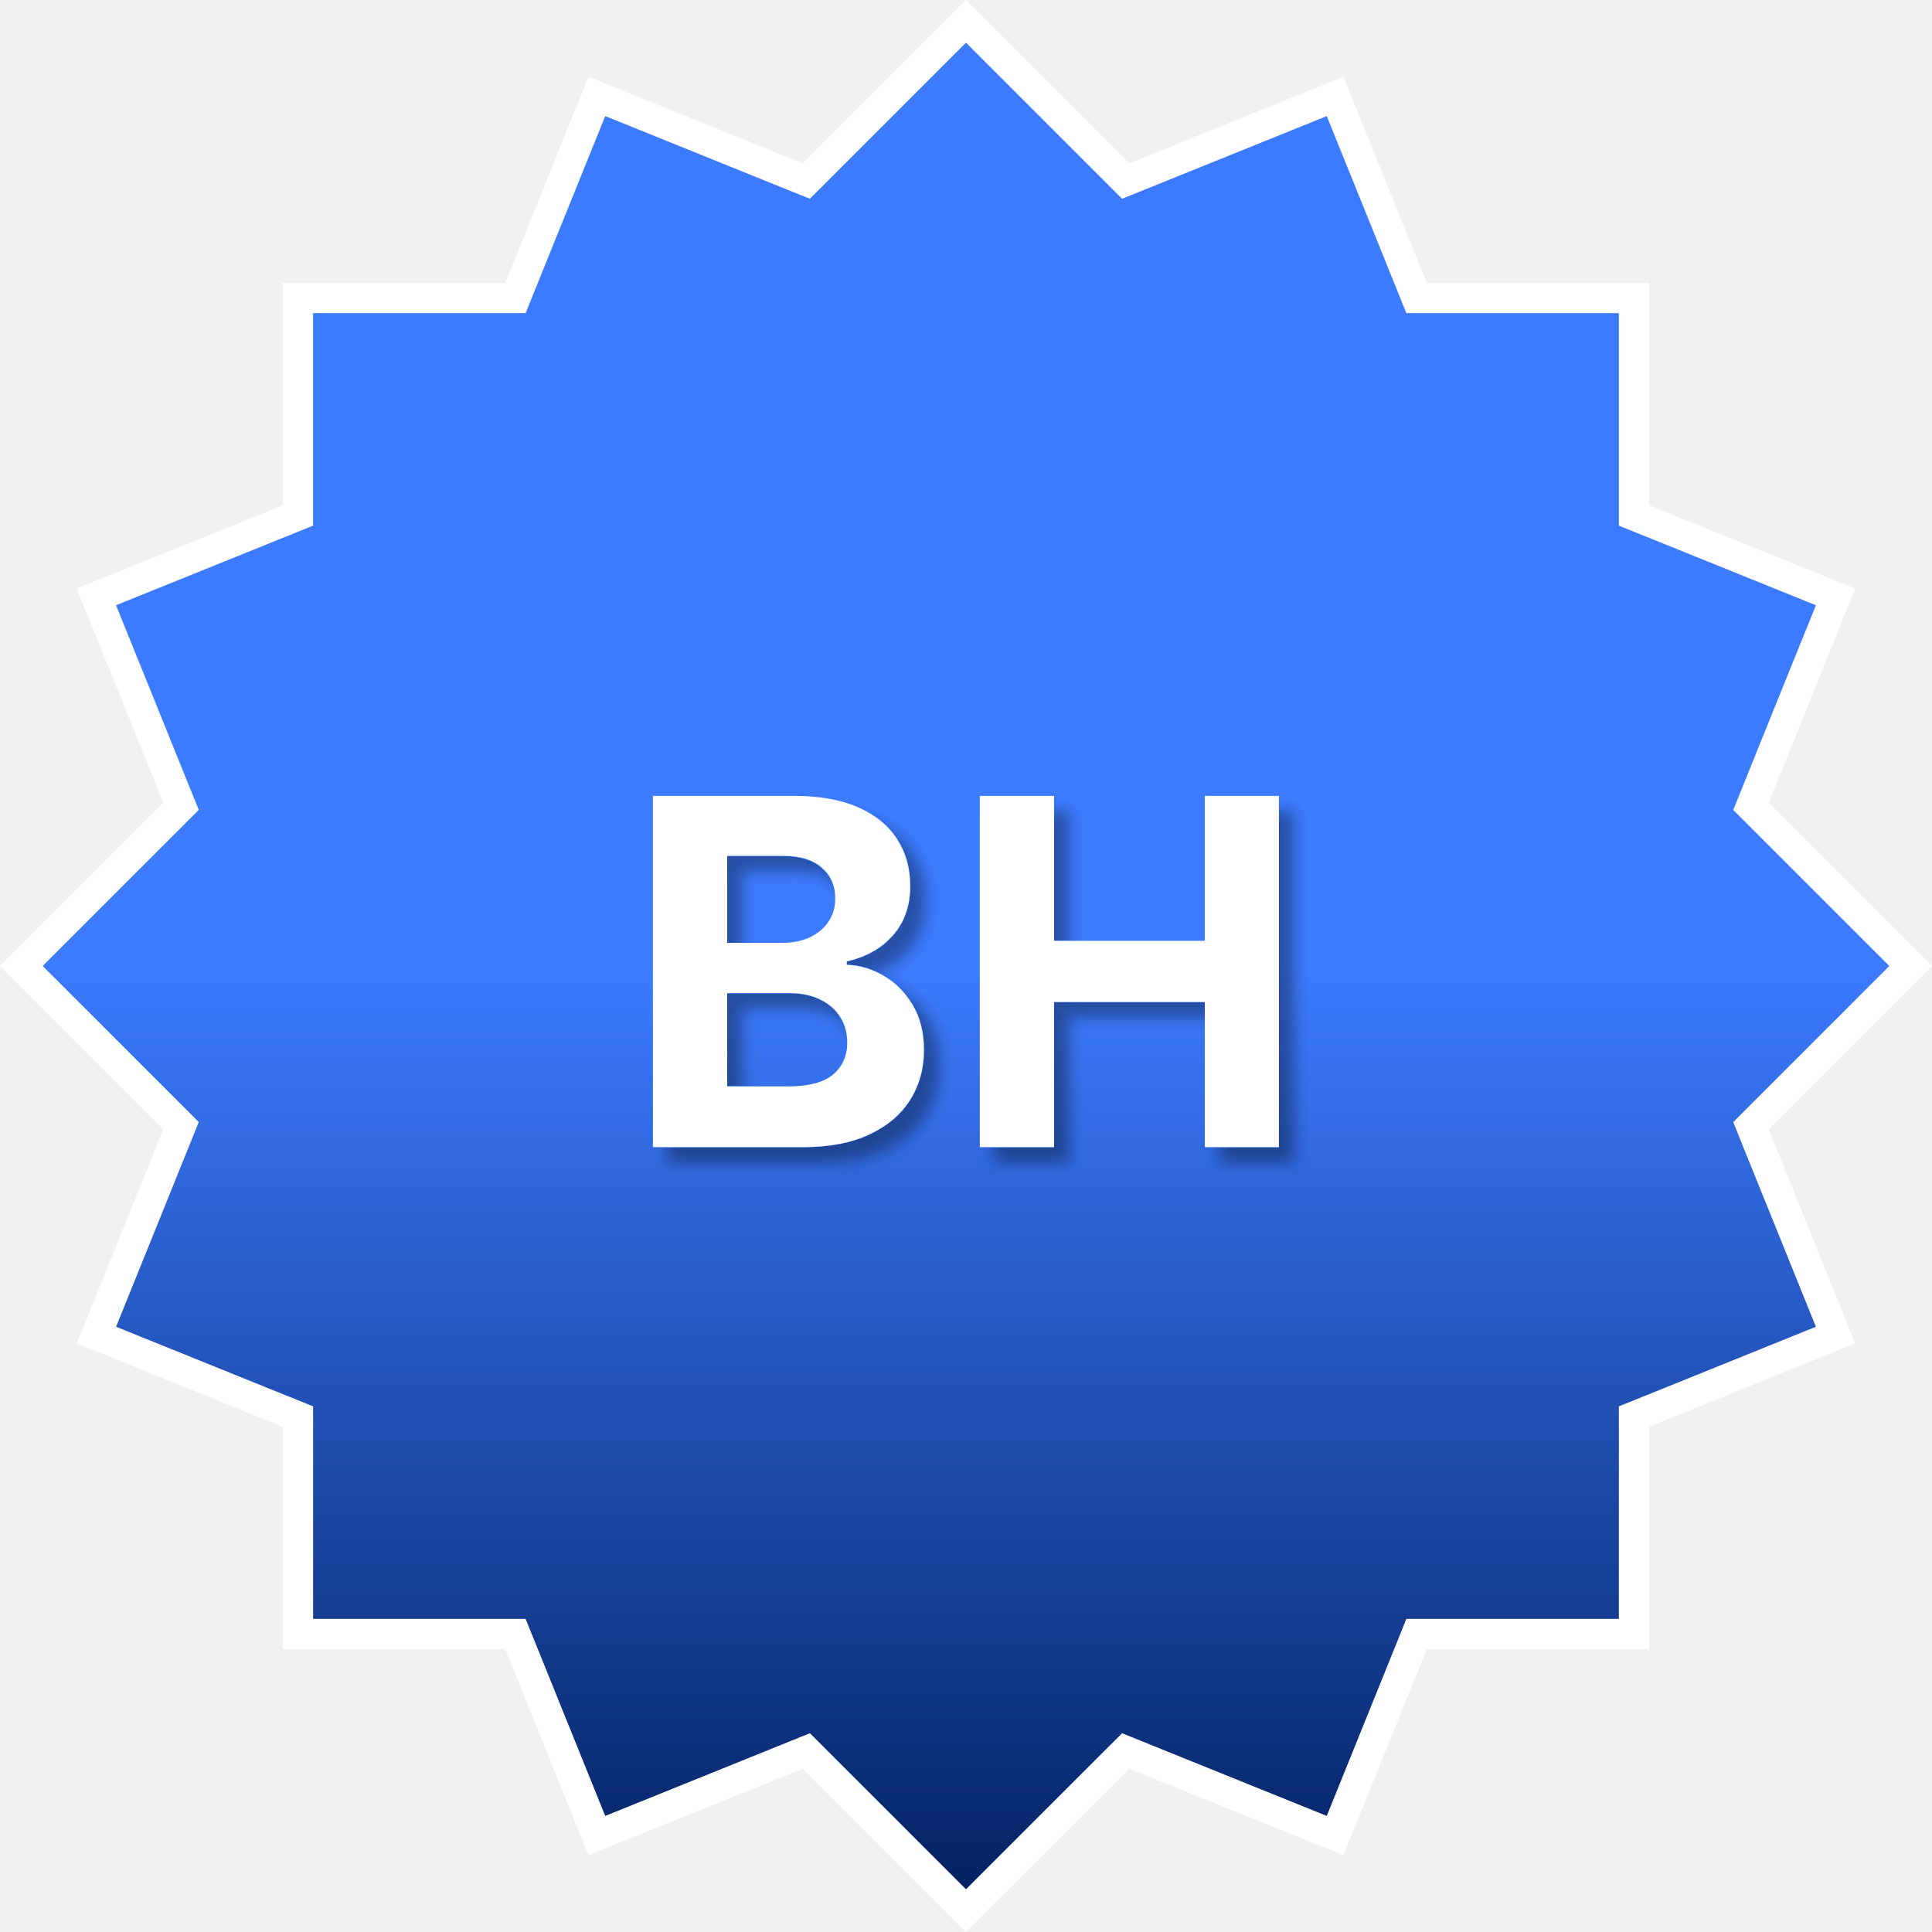
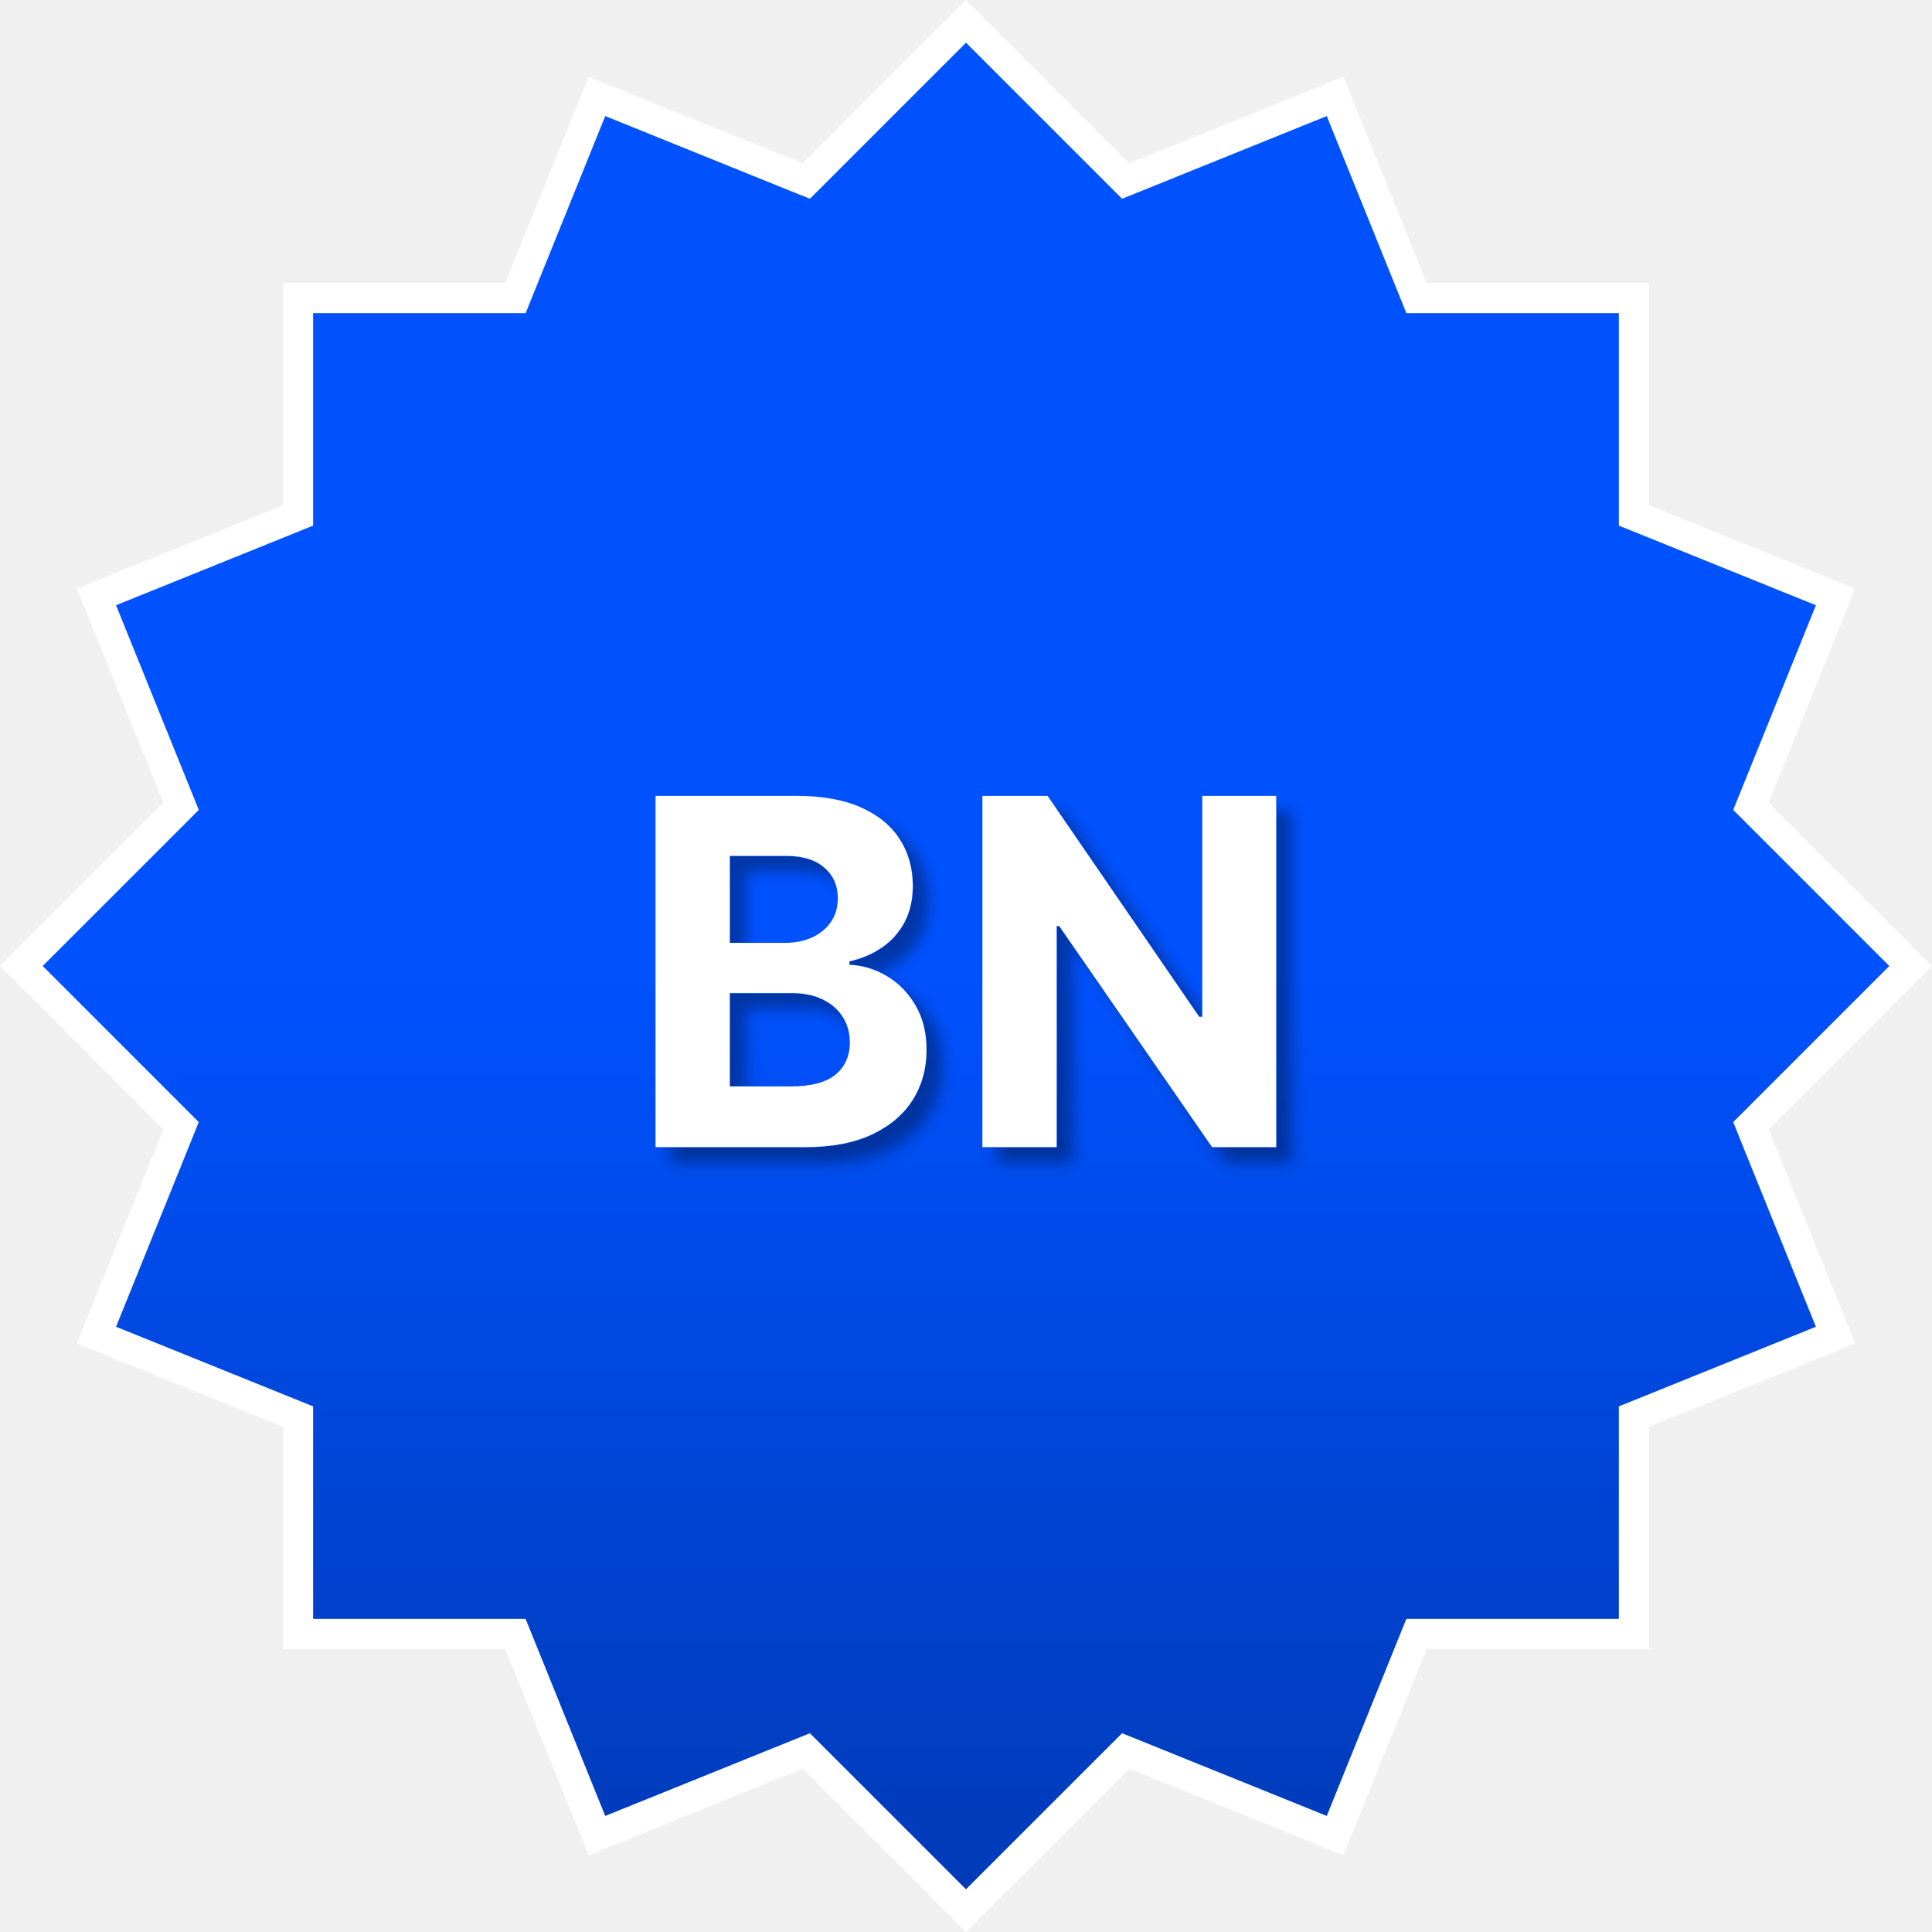
<svg xmlns="http://www.w3.org/2000/svg" width="64" height="64" viewBox="0 0 64 64" fill="none">
-   <path d="M9.872 46.925L9.56 46.799L3.194 44.227L5.873 37.597L5.997 37.29L0.707 32L5.764 26.944L5.997 26.71L5.873 26.403L3.193 19.773L9.56 17.201L9.872 17.075V9.873H17.075L17.201 9.56L19.773 3.194L26.402 5.874L26.71 5.997L32 0.707L37.29 5.997L37.598 5.873L44.227 3.194L46.799 9.56L46.925 9.873H54.127V17.075L54.44 17.201L60.805 19.773L58.127 26.403L58.003 26.71L63.293 32L58.003 37.29L58.126 37.598L60.805 44.227L54.44 46.799L54.127 46.925V54.127H46.925L46.799 54.44L44.227 60.806L37.597 58.127L37.29 58.003L37.056 58.236L31.999 63.292L26.71 58.003L26.403 58.127L19.773 60.806L17.201 54.44L17.074 54.127H9.872V46.925Z" fill="url(#paint0_linear_2519_79730)" stroke="white" />
-   <g filter="url(#filter0_d_2519_79730)">
-     <path d="M21.629 38V26.364H26.288C27.144 26.364 27.858 26.491 28.43 26.744C29.002 26.998 29.432 27.35 29.72 27.801C30.007 28.248 30.151 28.763 30.151 29.347C30.151 29.801 30.06 30.201 29.879 30.546C29.697 30.886 29.447 31.167 29.129 31.386C28.814 31.602 28.454 31.756 28.049 31.847V31.96C28.492 31.979 28.907 32.104 29.293 32.335C29.683 32.566 30 32.89 30.242 33.307C30.485 33.72 30.606 34.212 30.606 34.784C30.606 35.401 30.452 35.953 30.146 36.438C29.843 36.919 29.394 37.299 28.799 37.58C28.204 37.86 27.471 38 26.6 38H21.629ZM24.089 35.989H26.095C26.78 35.989 27.28 35.858 27.595 35.597C27.909 35.331 28.066 34.979 28.066 34.54C28.066 34.218 27.988 33.934 27.833 33.688C27.678 33.441 27.456 33.248 27.168 33.108C26.884 32.968 26.545 32.898 26.151 32.898H24.089V35.989ZM24.089 31.233H25.913C26.25 31.233 26.549 31.174 26.81 31.057C27.076 30.936 27.284 30.765 27.435 30.546C27.591 30.326 27.668 30.062 27.668 29.756C27.668 29.335 27.519 28.996 27.22 28.739C26.924 28.481 26.504 28.352 25.958 28.352H24.089V31.233ZM32.457 38V26.364H34.917V31.165H39.911V26.364H42.366V38H39.911V33.193H34.917V38H32.457Z" fill="white" />
+   <path d="M9.872 46.925L9.56 46.799L3.194 44.227L5.873 37.597L5.997 37.29L0.707 32L5.764 26.944L5.997 26.71L5.873 26.403L3.193 19.773L9.56 17.201L9.872 17.075V9.873H17.075L17.201 9.56L19.773 3.194L26.402 5.874L26.71 5.997L32 0.707L37.29 5.997L37.598 5.873L44.227 3.194L46.799 9.56L46.925 9.873H54.127V17.075L54.44 17.201L60.805 19.773L58.127 26.403L58.003 26.71L63.293 32L58.003 37.29L58.126 37.598L60.805 44.227L54.44 46.799L54.127 46.925V54.127H46.925L46.799 54.44L44.227 60.806L37.597 58.127L37.29 58.003L37.056 58.236L31.999 63.292L26.71 58.003L26.403 58.127L19.773 60.806L17.201 54.44L17.074 54.127H9.872V46.925Z" fill="url(#paint0_linear_2526_77290)" stroke="white" />
+   <g filter="url(#filter0_d_2526_77290)">
+     <path d="M21.715 38V26.364H26.374C27.23 26.364 27.944 26.491 28.516 26.744C29.088 26.998 29.517 27.35 29.805 27.801C30.093 28.248 30.237 28.763 30.237 29.347C30.237 29.801 30.146 30.201 29.965 30.546C29.783 30.886 29.533 31.167 29.215 31.386C28.9 31.602 28.54 31.756 28.135 31.847V31.96C28.578 31.979 28.993 32.104 29.379 32.335C29.769 32.566 30.086 32.89 30.328 33.307C30.57 33.72 30.692 34.212 30.692 34.784C30.692 35.401 30.538 35.953 30.232 36.438C29.928 36.919 29.48 37.299 28.885 37.58C28.29 37.86 27.557 38 26.686 38H21.715ZM24.175 35.989H26.18C26.866 35.989 27.366 35.858 27.68 35.597C27.995 35.331 28.152 34.979 28.152 34.54C28.152 34.218 28.074 33.934 27.919 33.688C27.764 33.441 27.542 33.248 27.254 33.108C26.97 32.968 26.631 32.898 26.237 32.898H24.175V35.989ZM24.175 31.233H25.999C26.336 31.233 26.635 31.174 26.896 31.057C27.162 30.936 27.37 30.765 27.521 30.546C27.677 30.326 27.754 30.062 27.754 29.756C27.754 29.335 27.605 28.996 27.305 28.739C27.01 28.481 26.59 28.352 26.044 28.352H24.175V31.233ZM42.276 26.364V38H40.151L35.088 30.676H35.003V38H32.543V26.364H34.702L39.724 33.682H39.827V26.364H42.276Z" fill="white" />
  </g>
  <defs>
-     <filter id="filter0_d_2519_79730" x="21.628" y="26.364" width="21.737" height="12.636" filterUnits="userSpaceOnUse" color-interpolation-filters="sRGB">
+     <filter id="filter0_d_2526_77290" x="21.715" y="26.363" width="21.562" height="12.637" filterUnits="userSpaceOnUse" color-interpolation-filters="sRGB">
      <feFlood flood-opacity="0" result="BackgroundImageFix" />
      <feColorMatrix in="SourceAlpha" type="matrix" values="0 0 0 0 0 0 0 0 0 0 0 0 0 0 0 0 0 0 127 0" result="hardAlpha" />
      <feOffset dx="0.5" dy="0.5" />
      <feGaussianBlur stdDeviation="0.25" />
      <feComposite in2="hardAlpha" operator="out" />
      <feColorMatrix type="matrix" values="0 0 0 0 0 0 0 0 0 0 0 0 0 0 0 0 0 0 0.35 0" />
-       <feBlend mode="normal" in2="BackgroundImageFix" result="effect1_dropShadow_2519_79730" />
-       <feBlend mode="normal" in="SourceGraphic" in2="effect1_dropShadow_2519_79730" result="shape" />
+       <feBlend mode="normal" in2="BackgroundImageFix" result="effect1_dropShadow_2526_77290" />
+       <feBlend mode="normal" in="SourceGraphic" in2="effect1_dropShadow_2526_77290" result="shape" />
    </filter>
-     <linearGradient id="paint0_linear_2519_79730" x1="32" y1="0" x2="32" y2="64" gradientUnits="userSpaceOnUse">
-       <stop offset="0.5" stop-color="#3C7BFF" />
-       <stop offset="1" stop-color="#011E5C" />
+     <linearGradient id="paint0_linear_2526_77290" x1="32" y1="0" x2="32" y2="64" gradientUnits="userSpaceOnUse">
+       <stop offset="0.5" stop-color="#0052FF" />
+       <stop offset="1" stop-color="#0039B3" />
    </linearGradient>
  </defs>
</svg>
